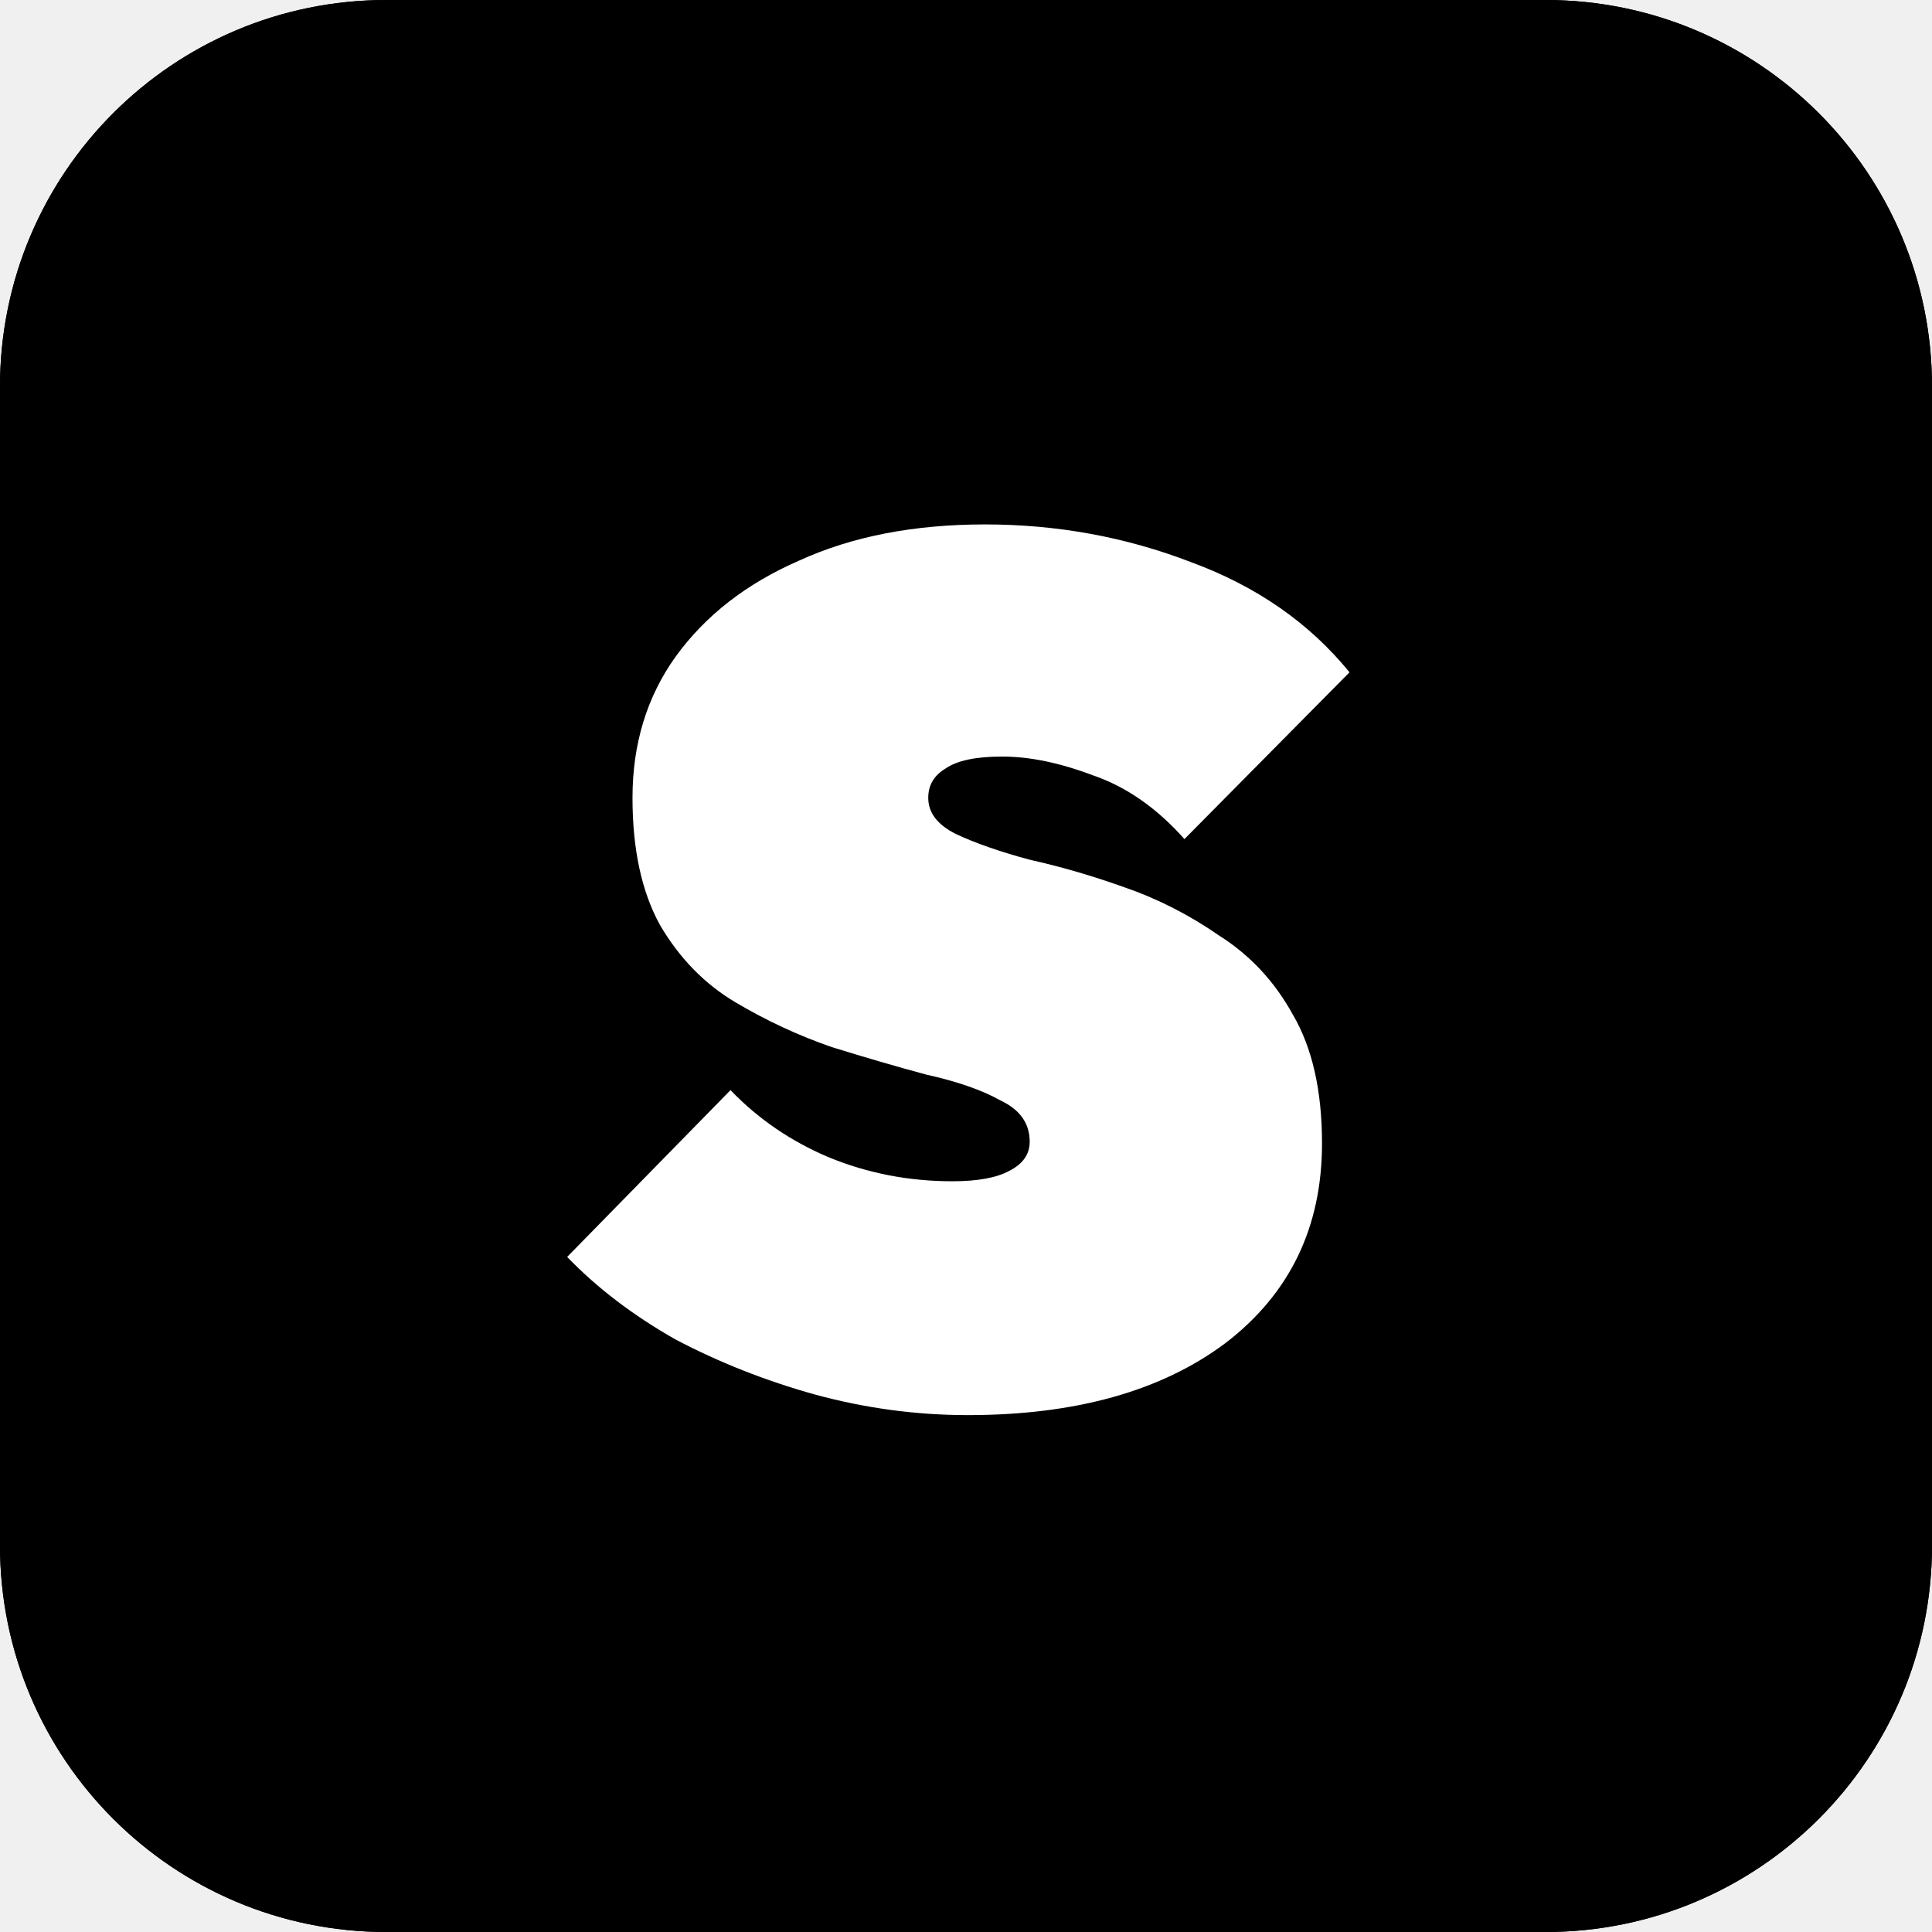
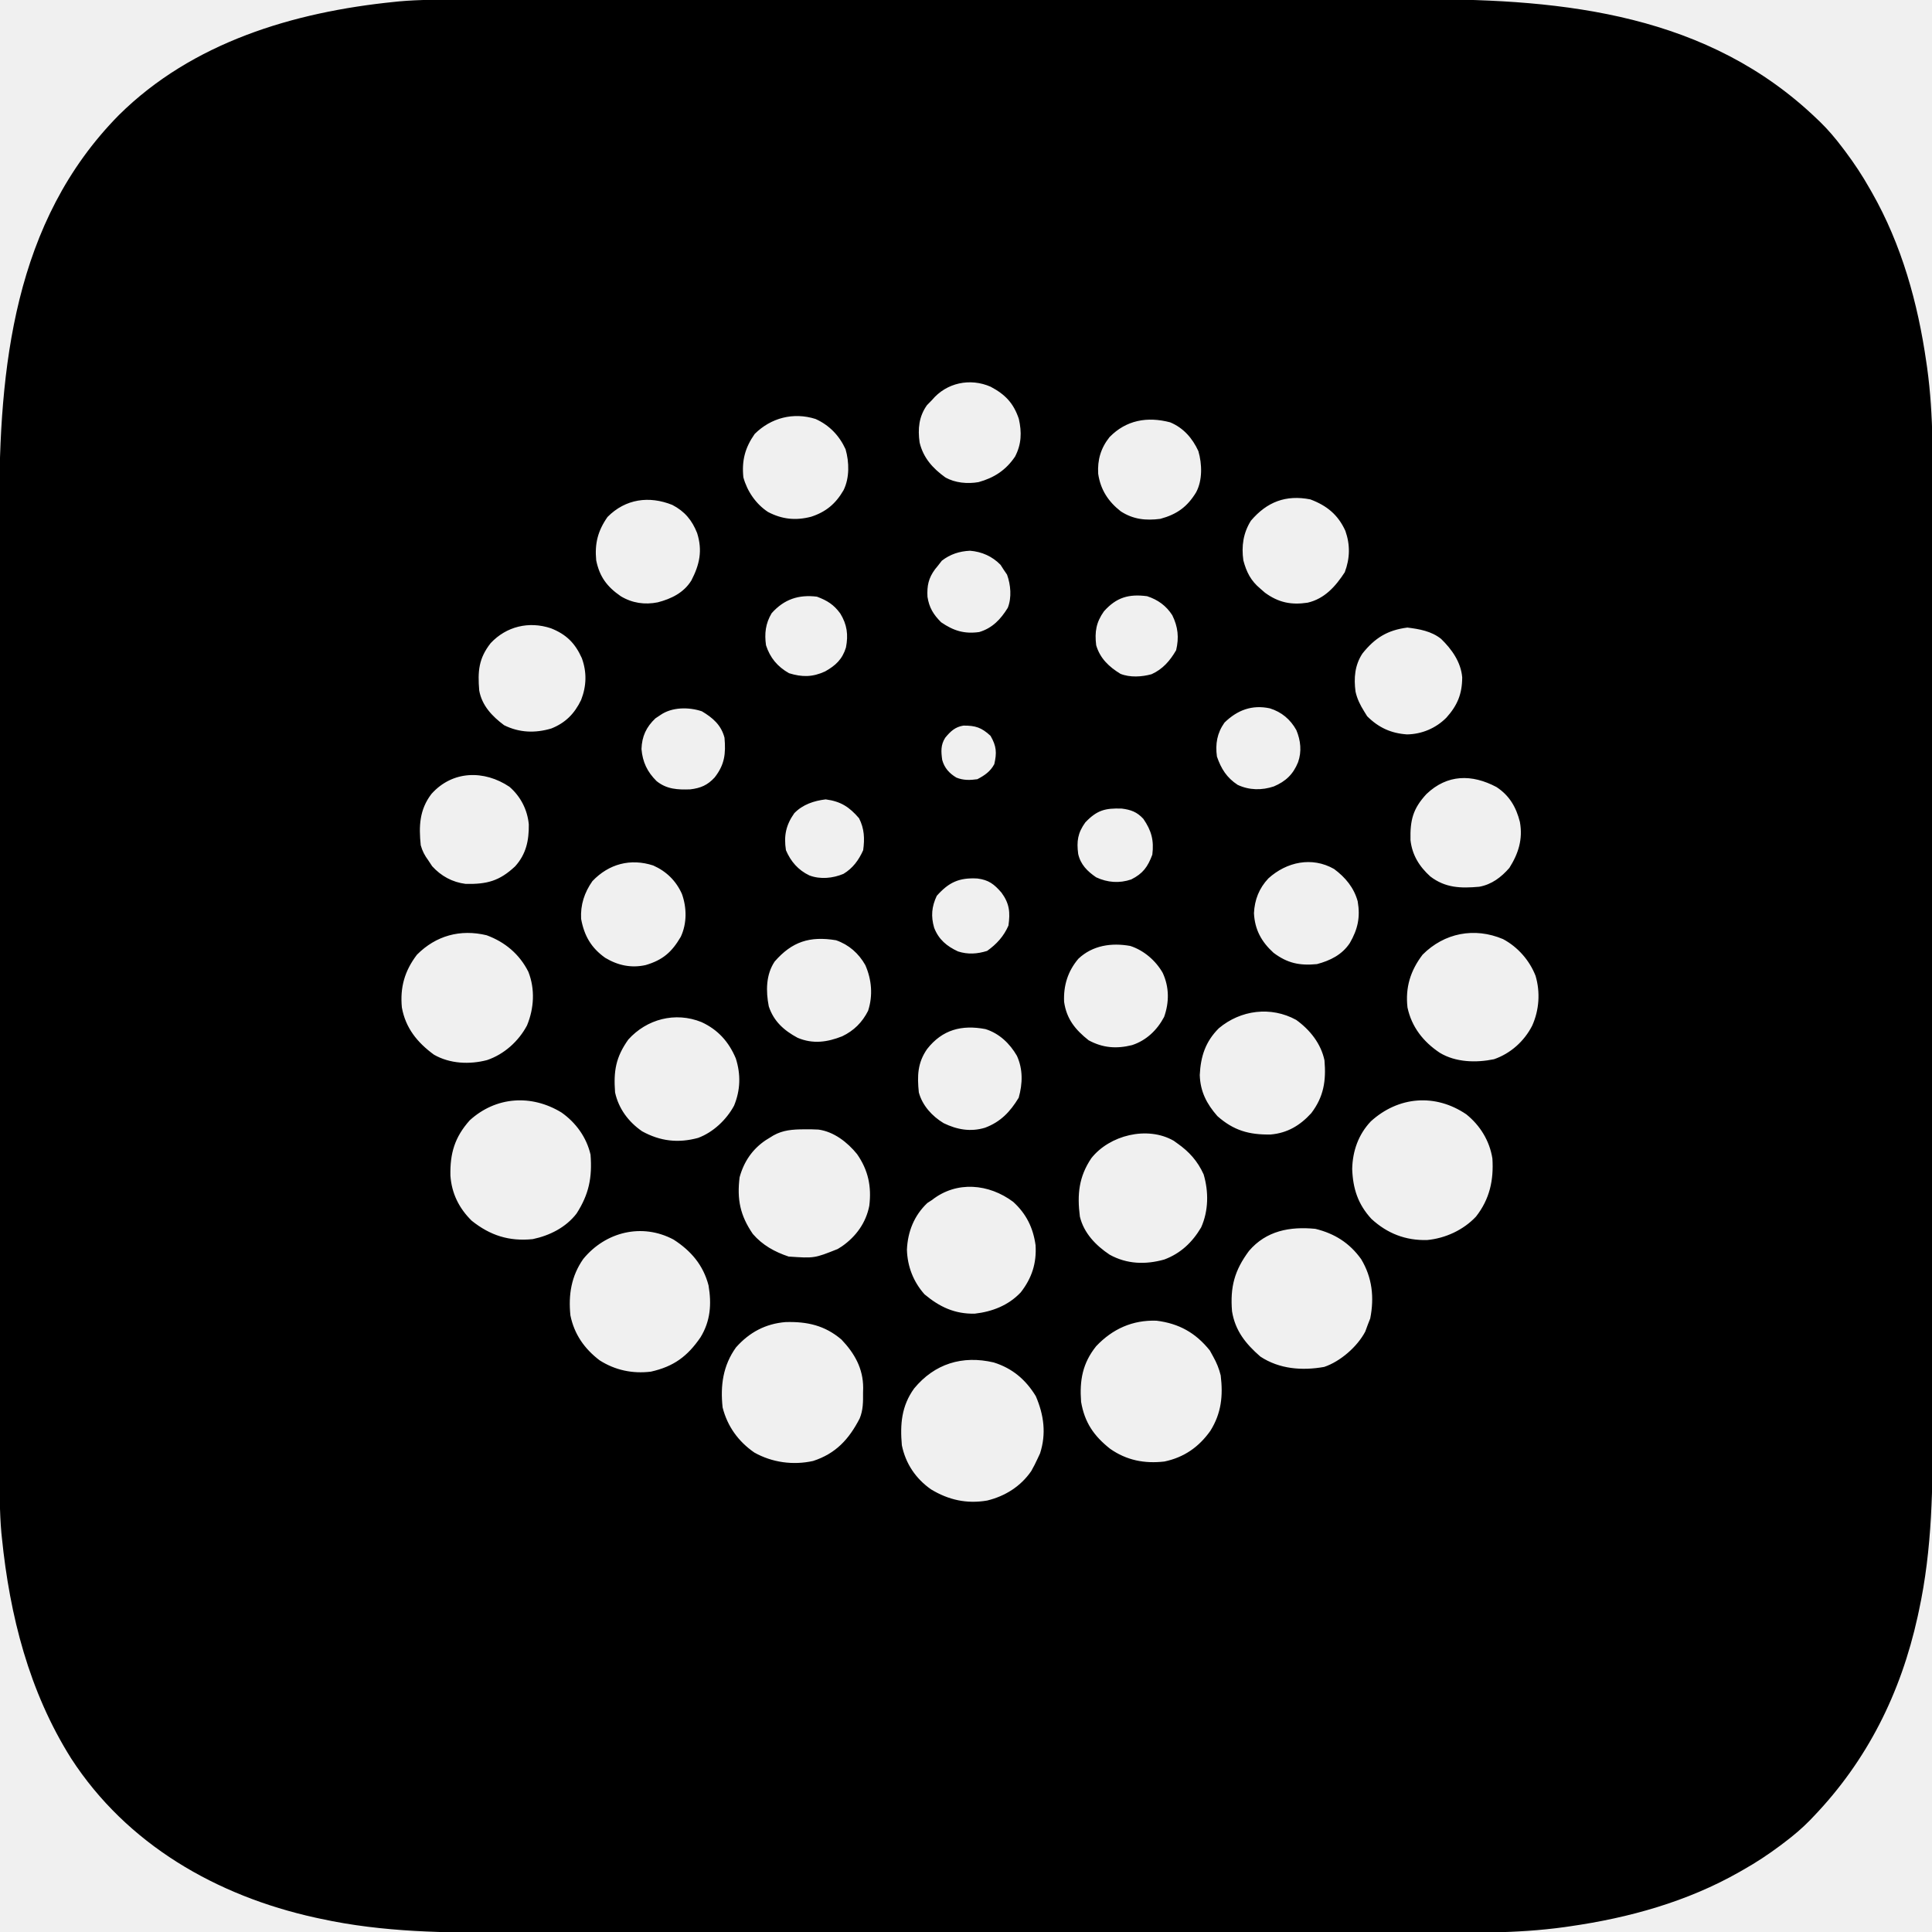
- <svg xmlns="http://www.w3.org/2000/svg" width="100" height="100" viewBox="0 0 100 100" fill="none">
-   <g clip-path="url(#clip0_1399_2)">
-     <rect width="100" height="100" rx="20" fill="black" />
-     <rect width="100" height="100" fill="black" />
-     <path d="M50.093 73.246C47.423 73.246 44.783 72.89 42.172 72.178C39.621 71.466 37.218 70.517 34.963 69.33C32.768 68.084 30.899 66.66 29.356 65.058L37.811 56.425C39.235 57.908 40.926 59.065 42.884 59.896C44.901 60.727 47.037 61.142 49.292 61.142C50.597 61.142 51.576 60.964 52.229 60.608C52.941 60.252 53.297 59.748 53.297 59.095C53.297 58.146 52.793 57.434 51.784 56.959C50.835 56.425 49.559 55.98 47.957 55.624C46.414 55.209 44.783 54.734 43.062 54.2C41.341 53.607 39.68 52.835 38.078 51.886C36.476 50.937 35.171 49.602 34.162 47.881C33.213 46.16 32.738 43.965 32.738 41.295C32.738 38.506 33.48 36.074 34.963 33.997C36.506 31.861 38.642 30.2 41.371 29.013C44.1 27.767 47.304 27.144 50.983 27.144C54.721 27.144 58.281 27.797 61.663 29.102C65.045 30.348 67.774 32.247 69.851 34.798L61.307 43.431C59.883 41.829 58.311 40.731 56.59 40.138C54.869 39.485 53.297 39.159 51.873 39.159C50.508 39.159 49.529 39.367 48.936 39.782C48.343 40.138 48.046 40.642 48.046 41.295C48.046 42.066 48.521 42.689 49.47 43.164C50.479 43.639 51.754 44.084 53.297 44.499C54.899 44.855 56.531 45.33 58.192 45.923C59.913 46.516 61.544 47.347 63.087 48.415C64.689 49.424 65.965 50.788 66.914 52.509C67.923 54.23 68.427 56.455 68.427 59.184C68.427 63.515 66.766 66.957 63.443 69.508C60.12 72 55.67 73.246 50.093 73.246Z" fill="white" />
-   </g>
-   <defs>
-     <clipPath id="clip0_1399_2">
-       <rect width="100" height="100" rx="20" fill="white" />
-     </clipPath>
-   </defs>
+ <svg xmlns="http://www.w3.org/2000/svg" version="1.1" width="1024" height="1024">
+   <path d="M0 0 C2.382 -0.003 4.764 -0.006 7.147 -0.009 C12.99 -0.016 18.832 -0.019 24.675 -0.019 C31.68 -0.02 38.685 -0.027 45.69 -0.034 C62.619 -0.05 79.548 -0.056 96.477 -0.06 C104.496 -0.063 112.516 -0.066 120.535 -0.07 C148.024 -0.083 175.512 -0.094 203.001 -0.097 C204.725 -0.097 206.449 -0.098 208.173 -0.098 C209.901 -0.098 211.628 -0.098 213.356 -0.098 C216.823 -0.099 220.289 -0.099 223.755 -0.1 C224.614 -0.1 225.474 -0.1 226.359 -0.1 C254.194 -0.104 282.028 -0.12 309.863 -0.143 C339.337 -0.168 368.812 -0.181 398.286 -0.182 C401.529 -0.183 404.771 -0.183 408.014 -0.183 C408.812 -0.183 409.61 -0.183 410.433 -0.183 C423.222 -0.184 436.011 -0.195 448.799 -0.21 C461.682 -0.224 474.564 -0.228 487.447 -0.22 C494.411 -0.216 501.376 -0.216 508.341 -0.231 C584.546 -0.376 660.112 7.918 717.62 63.14 C718.174 63.67 718.729 64.199 719.3 64.744 C723.637 68.964 727.413 73.44 731.057 78.265 C731.623 79.013 732.188 79.76 732.771 80.53 C737.496 86.845 741.743 93.263 745.62 100.14 C746.002 100.807 746.384 101.473 746.778 102.159 C762.542 129.846 771.123 160.742 775.62 192.14 C775.757 193.083 775.894 194.025 776.035 194.996 C779.576 220.607 779.053 246.399 779.015 272.196 C779.005 279.179 779.013 286.162 779.021 293.145 C779.037 306.822 779.036 320.499 779.027 334.175 C779.019 346.145 779.017 358.115 779.021 370.084 C779.021 370.882 779.021 371.679 779.022 372.501 C779.023 375.74 779.024 378.979 779.025 382.218 C779.034 412.528 779.025 442.838 779.009 473.148 C778.995 500.006 778.996 526.864 779.011 553.722 C779.027 583.981 779.033 614.24 779.024 644.499 C779.023 647.731 779.022 650.964 779.021 654.197 C779.021 655.39 779.021 655.39 779.02 656.608 C779.017 668.563 779.021 680.517 779.028 692.472 C779.037 706.081 779.035 719.69 779.019 733.299 C779.011 740.23 779.007 747.16 779.018 754.09 C779.062 787.898 778.839 820.95 771.62 854.14 C771.415 855.09 771.21 856.041 770.999 857.019 C762.077 897.509 744.338 933.218 715.62 963.14 C715.092 963.694 714.564 964.247 714.02 964.817 C709.799 969.155 705.321 972.933 700.495 976.578 C699.747 977.144 699 977.709 698.23 978.292 C691.915 983.016 685.497 987.263 678.62 991.14 C677.62 991.714 677.62 991.714 676.6 992.299 C648.914 1008.062 618.018 1016.644 586.62 1021.14 C585.677 1021.278 584.735 1021.415 583.764 1021.556 C558.153 1025.097 532.361 1024.574 506.564 1024.535 C499.581 1024.526 492.598 1024.534 485.615 1024.542 C471.938 1024.558 458.261 1024.557 444.585 1024.548 C432.615 1024.54 420.645 1024.538 408.676 1024.542 C407.479 1024.542 407.479 1024.542 406.259 1024.543 C403.02 1024.544 399.781 1024.544 396.542 1024.545 C366.232 1024.555 335.922 1024.546 305.612 1024.53 C278.754 1024.516 251.896 1024.517 225.037 1024.532 C194.779 1024.548 164.52 1024.554 134.261 1024.545 C131.029 1024.544 127.796 1024.543 124.563 1024.542 C123.767 1024.542 122.972 1024.541 122.152 1024.541 C110.197 1024.538 98.243 1024.542 86.288 1024.549 C72.679 1024.558 59.07 1024.556 45.461 1024.539 C38.53 1024.532 31.6 1024.528 24.67 1024.538 C-9.138 1024.583 -42.19 1024.36 -75.38 1017.14 C-76.331 1016.936 -77.281 1016.731 -78.259 1016.52 C-130.608 1004.985 -178.143 977.713 -207.69 932.12 C-229.978 896.725 -240.21 856.437 -244.38 815.14 C-244.463 814.35 -244.546 813.56 -244.632 812.746 C-245.668 801.432 -245.526 790.111 -245.521 778.76 C-245.524 776.378 -245.527 773.996 -245.53 771.613 C-245.537 765.77 -245.54 759.928 -245.54 754.085 C-245.541 747.08 -245.548 740.075 -245.555 733.07 C-245.571 716.141 -245.577 699.212 -245.581 682.283 C-245.584 674.264 -245.587 666.244 -245.591 658.225 C-245.604 630.736 -245.615 603.248 -245.618 575.759 C-245.618 574.035 -245.618 572.311 -245.619 570.587 C-245.619 568.859 -245.619 567.131 -245.619 565.404 C-245.62 561.937 -245.62 558.471 -245.621 555.005 C-245.621 554.146 -245.621 553.286 -245.621 552.401 C-245.625 524.566 -245.641 496.732 -245.664 468.897 C-245.689 439.423 -245.702 409.948 -245.703 380.473 C-245.704 377.231 -245.704 373.989 -245.704 370.746 C-245.704 369.948 -245.704 369.15 -245.704 368.327 C-245.705 355.538 -245.716 342.749 -245.731 329.961 C-245.745 317.078 -245.748 304.196 -245.74 291.313 C-245.736 284.349 -245.737 277.384 -245.752 270.419 C-245.896 194.955 -238.103 117.648 -182.38 61.14 C-143.406 22.542 -89.792 6.535 -36.38 1.14 C-35.59 1.057 -34.8 0.974 -33.986 0.889 C-22.672 -0.147 -11.351 -0.005 0 0 Z M248.62 212.14 C247.733 213.048 246.846 213.955 245.932 214.89 C241.627 220.941 241.034 227.391 242.026 234.66 C243.973 242.793 248.966 248.335 255.62 253.14 C260.773 256.124 267.473 256.695 273.28 255.672 C281.559 253.374 287.797 249.303 292.62 242.14 C296.034 235.597 296.236 229.269 294.62 222.14 C291.813 213.782 287.364 209.18 279.678 205.113 C268.786 200.338 256.261 202.97 248.62 212.14 Z M154.62 230.14 C149.497 237.443 147.705 244.271 148.62 253.14 C150.638 260.52 155.253 267.268 161.674 271.492 C169.131 275.403 176.36 276.153 184.557 274.015 C192.458 271.434 197.551 267.119 201.709 259.972 C204.933 253.485 204.762 245.1 202.784 238.242 C199.465 231.003 194.175 225.483 186.87 222.203 C175.128 218.482 163.257 221.577 154.62 230.14 Z M342.682 231.828 C338.067 237.643 336.24 243.874 336.682 251.265 C337.931 259.667 341.957 265.919 348.62 271.14 C355.203 275.432 361.908 276.145 369.62 275.14 C378.414 272.747 383.898 268.801 388.604 261.043 C392.02 254.644 391.755 246.076 389.784 239.242 C386.65 232.408 381.843 226.89 374.819 223.98 C362.659 220.788 351.491 222.799 342.682 231.828 Z M417.62 276.14 C413.555 282.645 412.556 289.6 413.62 297.14 C415.282 303.381 417.576 307.958 422.62 312.14 C423.826 313.192 423.826 313.192 425.057 314.265 C432.228 319.513 438.971 320.889 447.682 319.578 C456.685 317.495 462.496 310.938 467.37 303.453 C470.151 296.083 470.309 288.926 467.69 281.492 C463.784 272.911 457.836 268.097 449.12 264.828 C436.199 262.29 426.154 266.095 417.62 276.14 Z M76.62 274.14 C71.474 281.495 69.77 288.232 70.62 297.14 C72.41 305.864 76.344 311.105 83.62 316.14 C89.719 319.818 96.344 320.768 103.245 319.39 C110.455 317.523 117.093 314.264 121.073 307.769 C125.432 299.339 127.033 291.983 124.12 282.703 C121.423 275.864 117.531 271.177 110.971 267.762 C98.692 262.826 86.152 264.505 76.62 274.14 Z M253.807 297.328 C253.085 298.256 252.363 299.184 251.62 300.14 C250.923 300.989 250.923 300.989 250.213 301.855 C246.72 306.601 245.901 310.602 246.202 316.461 C247.1 322.222 249.343 325.864 253.432 329.953 C260.02 334.474 265.708 336.233 273.62 335.14 C280.614 333.061 285.008 328.366 288.764 322.289 C290.929 316.852 290.329 310.091 288.37 304.703 C287.792 303.857 287.215 303.012 286.62 302.14 C286.063 301.274 285.506 300.408 284.932 299.515 C280.572 295.038 275.041 292.55 268.764 292.043 C263.15 292.298 258.235 293.884 253.807 297.328 Z M163.62 325.14 C160.35 330.624 159.739 335.9 160.62 342.14 C162.78 348.807 166.701 353.481 172.807 356.953 C179.719 359.106 185.301 359.074 191.932 356.015 C197.496 352.897 201.081 349.59 202.995 343.328 C204.298 336.609 203.595 331.2 199.995 325.328 C196.564 320.602 193.085 318.44 187.62 316.39 C177.89 315.174 170.174 317.788 163.62 325.14 Z M339.745 324.14 C335.585 330.013 334.761 335.025 335.62 342.14 C337.677 349.127 342.401 353.553 348.479 357.281 C353.52 359.305 359.799 358.923 364.971 357.488 C370.916 354.814 374.773 350.33 377.995 344.765 C379.587 338.077 379.002 332.397 375.955 326.219 C372.699 321.152 368.304 318.007 362.62 316.14 C352.83 314.858 346.311 316.794 339.745 324.14 Z M14.682 341.015 C8.304 349.138 7.779 355.921 8.62 366.14 C10.059 374.114 15.482 379.803 21.807 384.515 C29.886 388.537 38.323 388.801 46.858 386.246 C54.385 383.233 59.115 378.391 62.62 371.14 C65.498 363.739 65.715 356.412 62.995 348.953 C59.41 340.969 54.747 336.364 46.62 333.14 C34.953 329.252 22.993 332.134 14.682 341.015 Z M476.745 346.515 C472.66 352.711 472.123 359.497 473.077 366.719 C473.946 370.595 475.531 373.785 477.62 377.14 C478.424 378.44 478.424 378.44 479.245 379.765 C485.28 385.8 491.936 388.828 500.37 389.39 C508.229 389.272 515.667 386.112 521.213 380.539 C527.09 374 529.592 367.957 529.62 359.14 C528.931 351.069 524.123 344.293 518.432 338.765 C513.3 334.66 506.944 333.547 500.557 332.765 C490.018 334.111 483.344 338.242 476.745 346.515 Z M403.62 383.14 C399.692 388.693 398.702 394.446 399.62 401.14 C401.857 407.641 404.858 412.378 410.62 416.14 C416.758 419.005 423.42 419.102 429.807 416.953 C436.07 414.283 440.024 410.562 442.62 404.14 C444.64 398.446 444.002 392.618 441.721 387.129 C438.559 381.421 433.875 377.504 427.655 375.574 C418.201 373.56 410.427 376.491 403.62 383.14 Z M104.62 379.14 C103.753 379.718 102.887 380.295 101.995 380.89 C97.151 385.479 94.852 390.408 94.62 397.14 C95.208 404.063 97.681 409.246 102.62 414.14 C107.981 418.476 113.783 418.764 120.498 418.515 C125.999 417.854 129.639 416.299 133.401 412.199 C138.702 405.41 139.367 399.663 138.62 391.14 C136.873 384.432 132.442 380.596 126.62 377.14 C119.644 374.815 110.745 374.852 104.62 379.14 Z M255.62 391.14 C253.149 394.949 253.399 398.554 254.01 402.922 C255.174 407.158 257.729 410.006 261.514 412.277 C265.178 413.779 268.735 413.694 272.62 413.14 C276.487 411.135 279.567 409.029 281.62 405.14 C283.002 399.117 282.804 395.66 279.62 390.14 C274.858 385.727 271.611 384.671 265.233 384.726 C260.847 385.421 258.376 387.791 255.62 391.14 Z M-16.72 420.965 C-23.077 429.295 -23.425 438.003 -22.38 448.14 C-21.504 451.257 -20.297 453.551 -18.38 456.14 C-17.7 457.172 -17.019 458.203 -16.318 459.265 C-11.56 464.498 -5.612 467.729 1.389 468.621 C12.739 468.859 19.357 467.082 27.635 459.332 C33.497 452.859 34.999 445.607 34.897 437.086 C34.163 429.297 30.54 422.254 24.62 417.14 C11.284 408.211 -5.557 408.426 -16.72 420.965 Z M510.674 421 C503.468 428.779 501.97 434.854 502.209 445.41 C503.075 453.279 506.869 459.399 512.698 464.668 C520.683 470.786 528.777 471.013 538.62 470.14 C545.213 468.968 550.27 465.131 554.62 460.14 C559.45 452.476 561.838 444.88 560.194 435.785 C558.209 427.932 554.645 421.772 547.776 417.281 C534.753 410.375 521.701 410.46 510.674 421 Z M175.62 431.14 C171.167 437.448 169.997 443.131 171.182 450.765 C173.724 456.734 177.691 461.332 183.62 464.14 C189.398 466.332 196.054 465.657 201.662 463.312 C206.617 460.346 209.806 455.97 212.12 450.765 C212.963 444.648 212.763 439.384 209.932 433.828 C204.733 427.785 200.193 424.874 192.245 423.828 C185.981 424.574 180.075 426.558 175.62 431.14 Z M329.87 436.015 C325.819 441.641 325.209 445.996 326.08 452.742 C327.356 458.418 330.95 461.951 335.62 465.14 C341.622 467.926 347.877 468.413 354.194 466.265 C360.403 463.145 362.942 459.614 365.37 453.14 C366.316 445.571 364.931 440.411 360.62 434.14 C357.257 430.51 354.081 429.326 349.202 428.707 C340.34 428.399 336.037 429.568 329.87 436.015 Z M68.62 467.14 C64.363 473.195 62.217 479.725 62.62 487.14 C64.247 496.085 67.956 502.545 75.412 507.816 C82.139 511.852 89.201 513.352 96.873 511.637 C105.942 508.951 110.704 504.771 115.455 496.64 C118.761 489.541 118.659 481.248 116.057 473.953 C112.934 466.973 107.835 461.98 100.846 458.863 C88.8 454.953 77.324 458.007 68.62 467.14 Z M426.889 465.707 C421.986 470.925 419.586 476.991 419.245 484.14 C419.678 492.876 423.205 499.299 429.62 505.14 C436.992 510.684 443.431 512.017 452.62 511.14 C459.65 509.29 465.955 506.18 470.057 499.961 C474.288 492.629 475.679 486.297 474.229 477.871 C472.25 470.627 467.695 465.16 461.705 460.722 C449.932 454.012 436.535 456.976 426.889 465.707 Z M251.12 474.953 C248.417 480.696 247.964 485.776 249.745 491.89 C252.157 498.112 256.428 501.649 262.373 504.414 C267.601 506.105 272.62 505.768 277.807 504.14 C282.871 500.54 286.626 496.418 289.12 490.703 C290.099 483.725 289.692 479.071 285.432 473.265 C281.538 468.776 278.708 466.533 272.67 465.765 C262.966 465.224 257.502 467.773 251.12 474.953 Z M-24.38 506.14 C-30.918 514.721 -33.402 523.436 -32.38 534.14 C-30.416 545.034 -24.191 552.691 -15.38 559.14 C-6.969 563.975 3.49 564.436 12.745 562.015 C21.783 558.974 29.489 552.05 33.944 543.64 C37.696 534.583 38.283 524.41 34.655 515.195 C29.958 505.873 22.296 499.42 12.522 495.836 C-1.444 492.49 -14.31 496.032 -24.38 506.14 Z M508.62 506.14 C502.166 514.612 499.409 523.532 500.62 534.14 C502.821 544.466 509.004 552.325 517.745 558.14 C526.195 563.249 537.005 563.494 546.463 561.558 C555.256 558.512 562.448 552.064 566.682 543.828 C570.424 535.558 571.091 526.094 568.495 517.328 C565.267 509.094 559.052 502.032 551.256 497.883 C536.128 491.473 520.128 494.588 508.62 506.14 Z M165.213 509.762 C160.542 516.734 160.51 525.474 162.084 533.515 C164.719 541.496 170.141 546.302 177.373 550.195 C185.477 553.606 193.068 552.546 201.006 549.394 C207.193 546.426 211.627 542.024 214.729 535.883 C217.357 527.791 216.646 519.365 213.245 511.64 C209.729 505.438 204.536 500.837 197.729 498.488 C183.786 496.19 174.415 499.221 165.213 509.762 Z M326.19 508.289 C320.576 514.908 318.225 522.523 318.62 531.14 C319.914 540.24 324.563 545.929 331.62 551.515 C339.169 555.605 346.425 556.111 354.62 554.078 C362.196 551.607 367.906 546.139 371.62 539.14 C374.379 531.388 374.38 523.328 370.87 515.765 C367.157 509.256 360.899 503.857 353.698 501.515 C343.725 499.716 333.716 501.183 326.19 508.289 Z M400.62 545.14 C393.518 552.242 391.003 560.036 390.518 569.922 C390.794 578.673 394.15 585.189 399.87 591.703 C408.464 599.321 416.647 601.656 428.116 601.449 C436.983 600.668 443.679 596.663 449.62 590.14 C456.244 581.426 457.54 572.951 456.62 562.14 C454.763 553.269 448.9 545.934 441.608 540.695 C428.2 533.352 412.175 535.439 400.62 545.14 Z M87.62 551.14 C81.011 560.464 79.767 567.736 80.62 579.14 C82.488 587.745 87.731 594.766 94.94 599.742 C104.553 605.028 114.086 606.131 124.643 603.246 C132.615 600.285 139.642 593.648 143.686 586.168 C147.086 577.906 147.308 569.635 144.62 561.14 C140.901 552.299 135.142 545.881 126.416 541.867 C112.549 536.26 97.418 540.251 87.62 551.14 Z M246.026 556.125 C240.919 563.444 240.722 570.332 241.62 579.14 C243.493 586.098 248.663 591.753 254.756 595.43 C261.881 598.886 269.048 600.179 276.717 597.855 C285.002 594.742 290.013 589.429 294.557 581.953 C296.645 574.461 296.865 566.947 293.62 559.765 C289.844 553.225 284.258 547.867 276.944 545.582 C264.315 543.183 254.073 545.876 246.026 556.125 Z M3.58 593.941 C-4.444 602.941 -6.893 611.507 -6.654 623.246 C-5.993 632.659 -2.096 640.537 4.62 647.14 C14.426 654.98 24.481 658.18 36.987 656.902 C45.983 655.016 54.548 650.707 60.225 643.32 C66.778 633.078 68.55 624.293 67.62 612.14 C65.509 602.962 59.852 595.135 52.182 589.765 C36.269 580.078 17.494 581.265 3.58 593.941 Z M481.182 594.488 C474.601 601.447 471.519 610.205 471.307 619.703 C471.671 630.057 474.341 638.426 481.51 646.187 C489.92 653.935 499.623 657.684 511.049 657.387 C520.719 656.461 530.251 652.079 536.932 644.953 C544.191 635.715 546.371 625.596 545.62 614.14 C544.123 604.805 539.165 596.694 531.807 590.765 C515.357 579.599 495.802 581.188 481.182 594.488 Z M162.62 603.14 C161.929 603.565 161.238 603.989 160.526 604.426 C153.382 609.211 148.879 615.871 146.62 624.14 C145.178 635.873 146.921 644.366 153.62 654.14 C158.743 660.099 165.234 663.678 172.62 666.14 C186.236 667.075 186.236 667.075 198.62 662.14 C199.77 661.411 199.77 661.411 200.944 660.668 C208.359 655.483 213.639 648.186 215.37 639.191 C216.61 629.016 214.808 620.347 208.87 611.828 C203.766 605.554 196.627 599.965 188.422 598.839 C186.021 598.703 183.649 598.673 181.245 598.703 C180.401 598.711 179.558 598.718 178.689 598.726 C172.565 598.889 167.769 599.638 162.62 603.14 Z M333.018 614.055 C326.429 623.882 325.479 633.19 326.975 644.93 C329.039 653.656 335.41 660.265 342.745 665.14 C351.875 670.207 361.797 670.507 371.745 667.703 C380.417 664.445 386.544 658.622 391.245 650.703 C395.186 641.885 395.289 631.804 392.577 622.601 C389.399 615.569 384.908 610.552 378.62 606.14 C377.989 605.687 377.359 605.233 376.709 604.765 C362.67 596.727 342.611 601.841 333.018 614.055 Z M248.62 636.14 C247.795 636.677 246.97 637.213 246.12 637.765 C239.101 644.433 235.725 652.958 235.307 662.515 C235.566 671.38 238.722 679.506 244.62 686.14 C252.602 692.844 260.631 696.617 271.221 696.414 C280.589 695.346 289.087 692.029 295.62 685.14 C301.515 677.581 304.077 669.702 303.495 660.14 C302.218 650.882 298.554 643.443 291.62 637.14 C278.781 627.548 261.688 625.873 248.62 636.14 Z M416.62 663.14 C408.915 673.504 406.577 682.256 407.62 695.14 C409.306 705.529 414.908 712.408 422.62 719.14 C432.696 725.801 444.742 726.723 456.467 724.633 C465.014 721.77 474.052 713.901 478.245 705.89 C478.925 704.034 478.925 704.034 479.62 702.14 C480.032 701.089 480.445 700.037 480.87 698.953 C483.063 687.803 481.946 677.292 476.057 667.515 C469.905 658.906 461.948 653.932 451.807 651.453 C438.405 650.139 425.793 652.398 416.62 663.14 Z M63.733 667.449 C57.418 676.517 55.822 686.384 56.948 697.332 C58.972 707.284 64.381 715.025 72.432 721.14 C80.672 726.394 89.93 728.332 99.62 727.14 C111.698 724.427 118.976 719.062 125.92 708.926 C131.183 700.3 131.849 691.323 130.151 681.402 C127.343 670.655 120.875 663.091 111.62 657.14 C94.9 648.215 75.523 653.023 63.733 667.449 Z M144.698 714.312 C137.805 723.934 136.359 734.504 137.62 746.14 C140.167 756.141 145.95 764.158 154.432 770.015 C163.871 775.323 175.02 776.829 185.573 774.484 C197.631 770.577 204.57 762.969 210.256 751.976 C212.129 747.476 212.097 743.081 212.057 738.265 C212.077 737.419 212.097 736.572 212.118 735.699 C212.11 725.487 207.575 717.44 200.62 710.14 C191.806 702.621 182.414 700.546 171.006 700.867 C160.394 701.724 151.805 706.281 144.698 714.312 Z M335.6 713.664 C328.344 722.737 326.777 731.785 327.62 743.14 C329.485 754.08 334.36 761.188 342.995 768.019 C351.717 774.134 361.198 775.994 371.78 774.777 C382.163 772.593 390.027 767.134 396.147 758.496 C401.966 749.188 402.923 739.925 401.62 729.14 C400.72 725.493 399.457 722.407 397.62 719.14 C397.042 718.089 396.465 717.037 395.87 715.953 C388.362 706.569 379.501 701.614 367.62 700.14 C354.922 699.686 344.26 704.498 335.6 713.664 Z M239.123 736.055 C232.43 745.339 231.639 754.991 232.62 766.14 C234.603 775.867 239.949 783.826 248.057 789.515 C257.331 795.152 267.021 797.322 277.87 795.453 C287.369 793.135 295.623 787.961 301.229 779.797 C302.466 777.613 303.579 775.424 304.62 773.14 C305.032 772.254 305.445 771.367 305.87 770.453 C309.249 760.033 307.907 750.093 303.62 740.14 C298.27 731.35 291.143 725.332 281.307 722.265 C264.745 718.379 249.985 722.9 239.123 736.055 Z " fill="#000000" transform="translate(245.3805,-0.1404419)" />
</svg>
